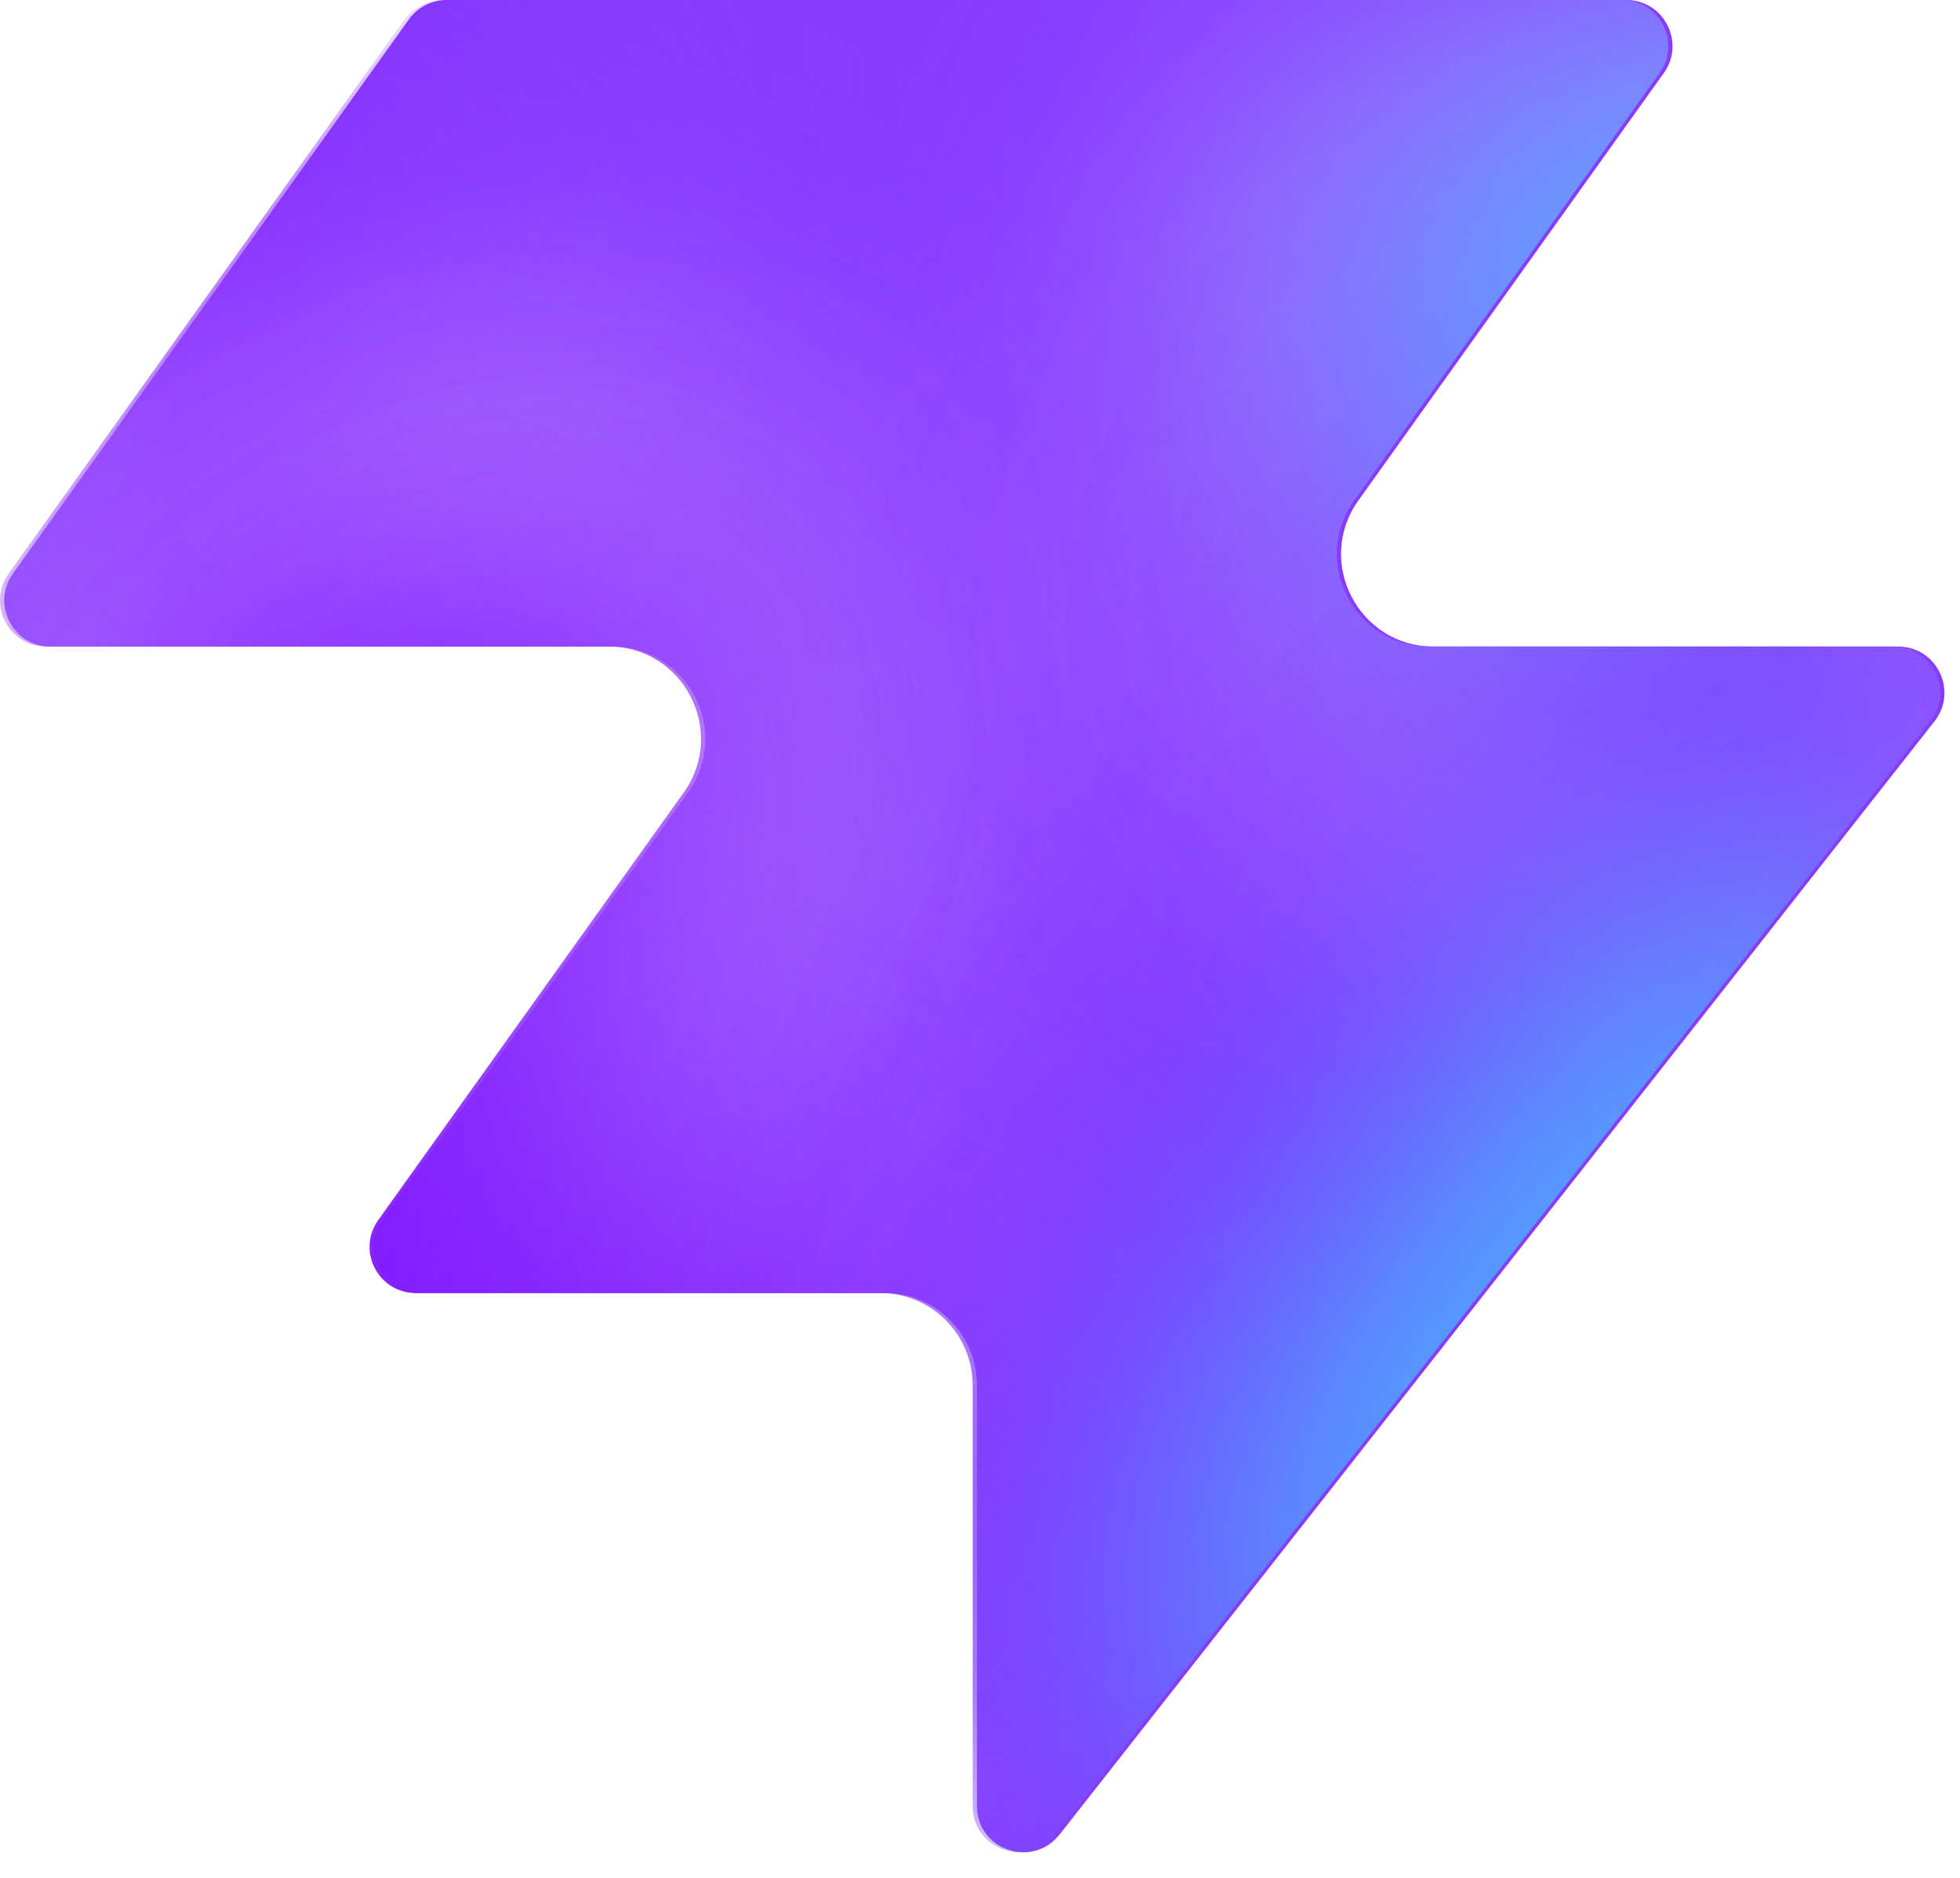
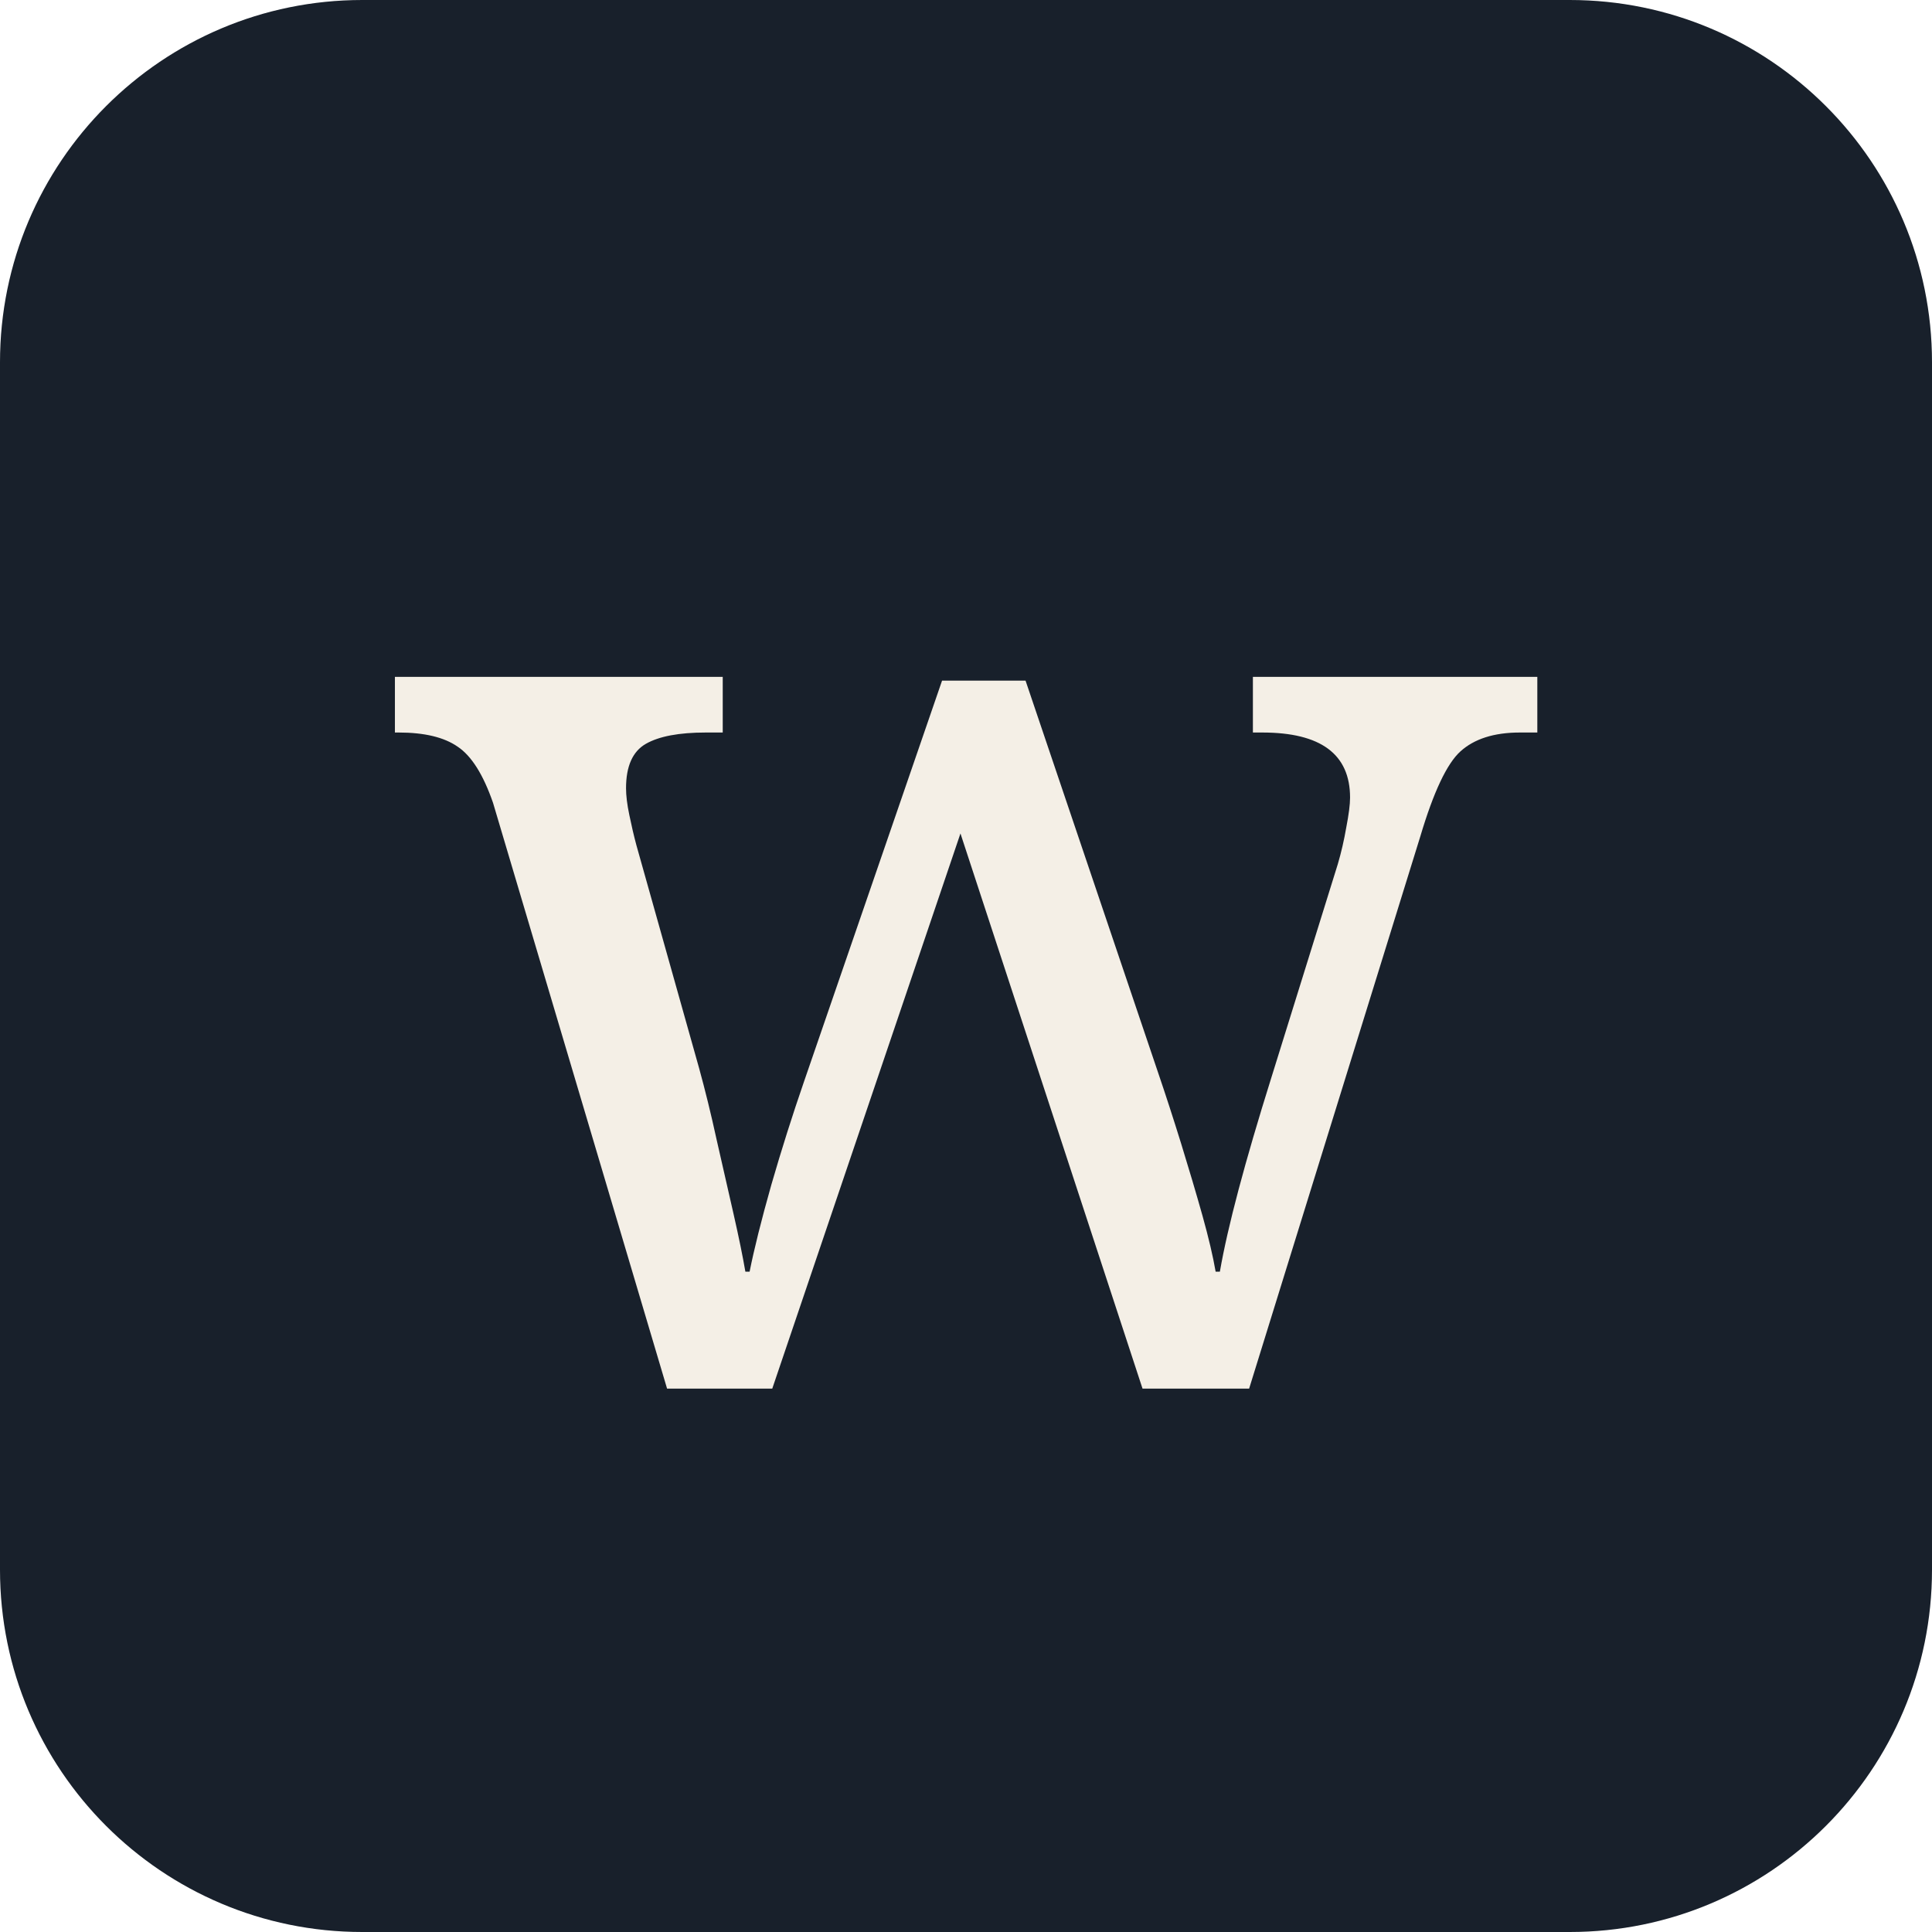
- <svg xmlns="http://www.w3.org/2000/svg" width="48" height="46" fill="none" viewBox="0 0 48 46">
-   <path fill="#863bff" d="M25.946 44.938c-.664.845-2.021.375-2.021-.698V33.937a2.26 2.26 0 0 0-2.262-2.262H10.287c-.92 0-1.456-1.04-.92-1.788l7.48-10.471c1.07-1.497 0-3.578-1.842-3.578H1.237c-.92 0-1.456-1.04-.92-1.788L10.013.474c.214-.297.556-.474.92-.474h28.894c.92 0 1.456 1.04.92 1.788l-7.48 10.471c-1.07 1.498 0 3.579 1.842 3.579h11.377c.943 0 1.473 1.088.89 1.83L25.947 44.94z" style="fill:#863bff;fill:color(display-p3 .525 .23 1);fill-opacity:1" />
-   <mask id="a" width="48" height="46" x="0" y="0" maskUnits="userSpaceOnUse" style="mask-type:alpha">
-     <path fill="#000" d="M25.842 44.938c-.664.844-2.021.375-2.021-.698V33.937a2.26 2.26 0 0 0-2.262-2.262H10.183c-.92 0-1.456-1.04-.92-1.788l7.48-10.471c1.07-1.498 0-3.579-1.842-3.579H1.133c-.92 0-1.456-1.04-.92-1.787L9.91.473c.214-.297.556-.474.92-.474h28.894c.92 0 1.456 1.04.92 1.788l-7.48 10.471c-1.07 1.498 0 3.578 1.842 3.578h11.377c.943 0 1.473 1.088.89 1.832L25.843 44.94z" style="fill:#000;fill-opacity:1" />
-   </mask>
-   <g mask="url(#a)">
-     <g filter="url(#b)">
-       <ellipse cx="5.508" cy="14.704" fill="#ede6ff" rx="5.508" ry="14.704" style="fill:#ede6ff;fill:color(display-p3 .927 .903 1);fill-opacity:1" transform="matrix(.00324 1 1 -.00324 -4.47 31.516)" />
-     </g>
-     <g filter="url(#c)">
-       <ellipse cx="10.399" cy="29.851" fill="#ede6ff" rx="10.399" ry="29.851" style="fill:#ede6ff;fill:color(display-p3 .927 .903 1);fill-opacity:1" transform="matrix(.00324 1 1 -.00324 -39.328 7.883)" />
-     </g>
-     <g filter="url(#d)">
-       <ellipse cx="5.508" cy="30.487" fill="#7e14ff" rx="5.508" ry="30.487" style="fill:#7e14ff;fill:color(display-p3 .492 .077 1);fill-opacity:1" transform="rotate(89.814 -25.913 -14.639)scale(1 -1)" />
-     </g>
-     <g filter="url(#e)">
-       <ellipse cx="5.508" cy="30.599" fill="#7e14ff" rx="5.508" ry="30.599" style="fill:#7e14ff;fill:color(display-p3 .492 .077 1);fill-opacity:1" transform="rotate(89.814 -32.644 -3.334)scale(1 -1)" />
-     </g>
-     <g filter="url(#f)">
-       <ellipse cx="5.508" cy="30.599" fill="#7e14ff" rx="5.508" ry="30.599" style="fill:#7e14ff;fill:color(display-p3 .492 .077 1);fill-opacity:1" transform="matrix(.00324 1 1 -.00324 -34.34 30.47)" />
-     </g>
-     <g filter="url(#g)">
-       <ellipse cx="14.072" cy="22.078" fill="#ede6ff" rx="14.072" ry="22.078" style="fill:#ede6ff;fill:color(display-p3 .927 .903 1);fill-opacity:1" transform="rotate(93.35 24.506 48.493)scale(-1 1)" />
-     </g>
-     <g filter="url(#h)">
-       <ellipse cx="3.47" cy="21.501" fill="#7e14ff" rx="3.47" ry="21.501" style="fill:#7e14ff;fill:color(display-p3 .492 .077 1);fill-opacity:1" transform="rotate(89.009 28.708 47.59)scale(-1 1)" />
-     </g>
-     <g filter="url(#i)">
-       <ellipse cx="3.47" cy="21.501" fill="#7e14ff" rx="3.47" ry="21.501" style="fill:#7e14ff;fill:color(display-p3 .492 .077 1);fill-opacity:1" transform="rotate(89.009 28.708 47.59)scale(-1 1)" />
-     </g>
-     <g filter="url(#j)">
-       <ellipse cx=".387" cy="8.972" fill="#7e14ff" rx="4.407" ry="29.108" style="fill:#7e14ff;fill:color(display-p3 .492 .077 1);fill-opacity:1" transform="rotate(39.51 .387 8.972)" />
-     </g>
-     <g filter="url(#k)">
-       <ellipse cx="47.523" cy="-6.092" fill="#7e14ff" rx="4.407" ry="29.108" style="fill:#7e14ff;fill:color(display-p3 .492 .077 1);fill-opacity:1" transform="rotate(37.892 47.523 -6.092)" />
-     </g>
-     <g filter="url(#l)">
-       <ellipse cx="41.412" cy="6.333" fill="#47bfff" rx="5.971" ry="9.665" style="fill:#47bfff;fill:color(display-p3 .28 .748 1);fill-opacity:1" transform="rotate(37.892 41.412 6.333)" />
-     </g>
-     <g filter="url(#m)">
-       <ellipse cx="-1.879" cy="38.332" fill="#7e14ff" rx="4.407" ry="29.108" style="fill:#7e14ff;fill:color(display-p3 .492 .077 1);fill-opacity:1" transform="rotate(37.892 -1.88 38.332)" />
-     </g>
-     <g filter="url(#n)">
-       <ellipse cx="-1.879" cy="38.332" fill="#7e14ff" rx="4.407" ry="29.108" style="fill:#7e14ff;fill:color(display-p3 .492 .077 1);fill-opacity:1" transform="rotate(37.892 -1.88 38.332)" />
-     </g>
-     <g filter="url(#o)">
-       <ellipse cx="35.651" cy="29.907" fill="#7e14ff" rx="4.407" ry="29.108" style="fill:#7e14ff;fill:color(display-p3 .492 .077 1);fill-opacity:1" transform="rotate(37.892 35.651 29.907)" />
-     </g>
-     <g filter="url(#p)">
-       <ellipse cx="38.418" cy="32.4" fill="#47bfff" rx="5.971" ry="15.297" style="fill:#47bfff;fill:color(display-p3 .28 .748 1);fill-opacity:1" transform="rotate(37.892 38.418 32.4)" />
-     </g>
-   </g>
-   <defs>
-     <filter id="b" width="60.045" height="41.654" x="-19.77" y="16.149" color-interpolation-filters="sRGB" filterUnits="userSpaceOnUse">
-       <feFlood flood-opacity="0" result="BackgroundImageFix" />
-       <feBlend in="SourceGraphic" in2="BackgroundImageFix" result="shape" />
-       <feGaussianBlur result="effect1_foregroundBlur_2002_17158" stdDeviation="7.659" />
-     </filter>
-     <filter id="c" width="90.34" height="51.437" x="-54.613" y="-7.533" color-interpolation-filters="sRGB" filterUnits="userSpaceOnUse">
-       <feFlood flood-opacity="0" result="BackgroundImageFix" />
-       <feBlend in="SourceGraphic" in2="BackgroundImageFix" result="shape" />
-       <feGaussianBlur result="effect1_foregroundBlur_2002_17158" stdDeviation="7.659" />
-     </filter>
-     <filter id="d" width="79.355" height="29.4" x="-49.64" y="2.03" color-interpolation-filters="sRGB" filterUnits="userSpaceOnUse">
-       <feFlood flood-opacity="0" result="BackgroundImageFix" />
-       <feBlend in="SourceGraphic" in2="BackgroundImageFix" result="shape" />
-       <feGaussianBlur result="effect1_foregroundBlur_2002_17158" stdDeviation="4.596" />
-     </filter>
-     <filter id="e" width="79.579" height="29.4" x="-45.045" y="20.029" color-interpolation-filters="sRGB" filterUnits="userSpaceOnUse">
-       <feFlood flood-opacity="0" result="BackgroundImageFix" />
-       <feBlend in="SourceGraphic" in2="BackgroundImageFix" result="shape" />
-       <feGaussianBlur result="effect1_foregroundBlur_2002_17158" stdDeviation="4.596" />
-     </filter>
-     <filter id="f" width="79.579" height="29.4" x="-43.513" y="21.178" color-interpolation-filters="sRGB" filterUnits="userSpaceOnUse">
-       <feFlood flood-opacity="0" result="BackgroundImageFix" />
-       <feBlend in="SourceGraphic" in2="BackgroundImageFix" result="shape" />
-       <feGaussianBlur result="effect1_foregroundBlur_2002_17158" stdDeviation="4.596" />
-     </filter>
-     <filter id="g" width="74.749" height="58.852" x="15.756" y="-17.901" color-interpolation-filters="sRGB" filterUnits="userSpaceOnUse">
-       <feFlood flood-opacity="0" result="BackgroundImageFix" />
-       <feBlend in="SourceGraphic" in2="BackgroundImageFix" result="shape" />
-       <feGaussianBlur result="effect1_foregroundBlur_2002_17158" stdDeviation="7.659" />
-     </filter>
-     <filter id="h" width="61.377" height="25.362" x="23.548" y="2.284" color-interpolation-filters="sRGB" filterUnits="userSpaceOnUse">
-       <feFlood flood-opacity="0" result="BackgroundImageFix" />
-       <feBlend in="SourceGraphic" in2="BackgroundImageFix" result="shape" />
-       <feGaussianBlur result="effect1_foregroundBlur_2002_17158" stdDeviation="4.596" />
-     </filter>
-     <filter id="i" width="61.377" height="25.362" x="23.548" y="2.284" color-interpolation-filters="sRGB" filterUnits="userSpaceOnUse">
-       <feFlood flood-opacity="0" result="BackgroundImageFix" />
-       <feBlend in="SourceGraphic" in2="BackgroundImageFix" result="shape" />
-       <feGaussianBlur result="effect1_foregroundBlur_2002_17158" stdDeviation="4.596" />
-     </filter>
-     <filter id="j" width="56.045" height="63.649" x="-27.636" y="-22.853" color-interpolation-filters="sRGB" filterUnits="userSpaceOnUse">
-       <feFlood flood-opacity="0" result="BackgroundImageFix" />
-       <feBlend in="SourceGraphic" in2="BackgroundImageFix" result="shape" />
-       <feGaussianBlur result="effect1_foregroundBlur_2002_17158" stdDeviation="4.596" />
-     </filter>
-     <filter id="k" width="54.814" height="64.646" x="20.116" y="-38.415" color-interpolation-filters="sRGB" filterUnits="userSpaceOnUse">
-       <feFlood flood-opacity="0" result="BackgroundImageFix" />
-       <feBlend in="SourceGraphic" in2="BackgroundImageFix" result="shape" />
-       <feGaussianBlur result="effect1_foregroundBlur_2002_17158" stdDeviation="4.596" />
-     </filter>
-     <filter id="l" width="33.541" height="35.313" x="24.641" y="-11.323" color-interpolation-filters="sRGB" filterUnits="userSpaceOnUse">
-       <feFlood flood-opacity="0" result="BackgroundImageFix" />
-       <feBlend in="SourceGraphic" in2="BackgroundImageFix" result="shape" />
-       <feGaussianBlur result="effect1_foregroundBlur_2002_17158" stdDeviation="4.596" />
-     </filter>
-     <filter id="m" width="54.814" height="64.646" x="-29.286" y="6.009" color-interpolation-filters="sRGB" filterUnits="userSpaceOnUse">
-       <feFlood flood-opacity="0" result="BackgroundImageFix" />
-       <feBlend in="SourceGraphic" in2="BackgroundImageFix" result="shape" />
-       <feGaussianBlur result="effect1_foregroundBlur_2002_17158" stdDeviation="4.596" />
-     </filter>
-     <filter id="n" width="54.814" height="64.646" x="-29.286" y="6.009" color-interpolation-filters="sRGB" filterUnits="userSpaceOnUse">
-       <feFlood flood-opacity="0" result="BackgroundImageFix" />
-       <feBlend in="SourceGraphic" in2="BackgroundImageFix" result="shape" />
-       <feGaussianBlur result="effect1_foregroundBlur_2002_17158" stdDeviation="4.596" />
-     </filter>
-     <filter id="o" width="54.814" height="64.646" x="8.244" y="-2.416" color-interpolation-filters="sRGB" filterUnits="userSpaceOnUse">
-       <feFlood flood-opacity="0" result="BackgroundImageFix" />
-       <feBlend in="SourceGraphic" in2="BackgroundImageFix" result="shape" />
-       <feGaussianBlur result="effect1_foregroundBlur_2002_17158" stdDeviation="4.596" />
-     </filter>
-     <filter id="p" width="39.409" height="43.623" x="18.713" y="10.588" color-interpolation-filters="sRGB" filterUnits="userSpaceOnUse">
-       <feFlood flood-opacity="0" result="BackgroundImageFix" />
-       <feBlend in="SourceGraphic" in2="BackgroundImageFix" result="shape" />
-       <feGaussianBlur result="effect1_foregroundBlur_2002_17158" stdDeviation="4.596" />
-     </filter>
-   </defs>
+ <svg xmlns="http://www.w3.org/2000/svg" viewBox="0 0 64 64">
+   <rect width="64" height="64" rx="12" fill="#18202b" />
+   <text x="32" y="46" text-anchor="middle" font-family="Georgia, serif" font-size="44" fill="#f4efe6">w</text>
</svg>
